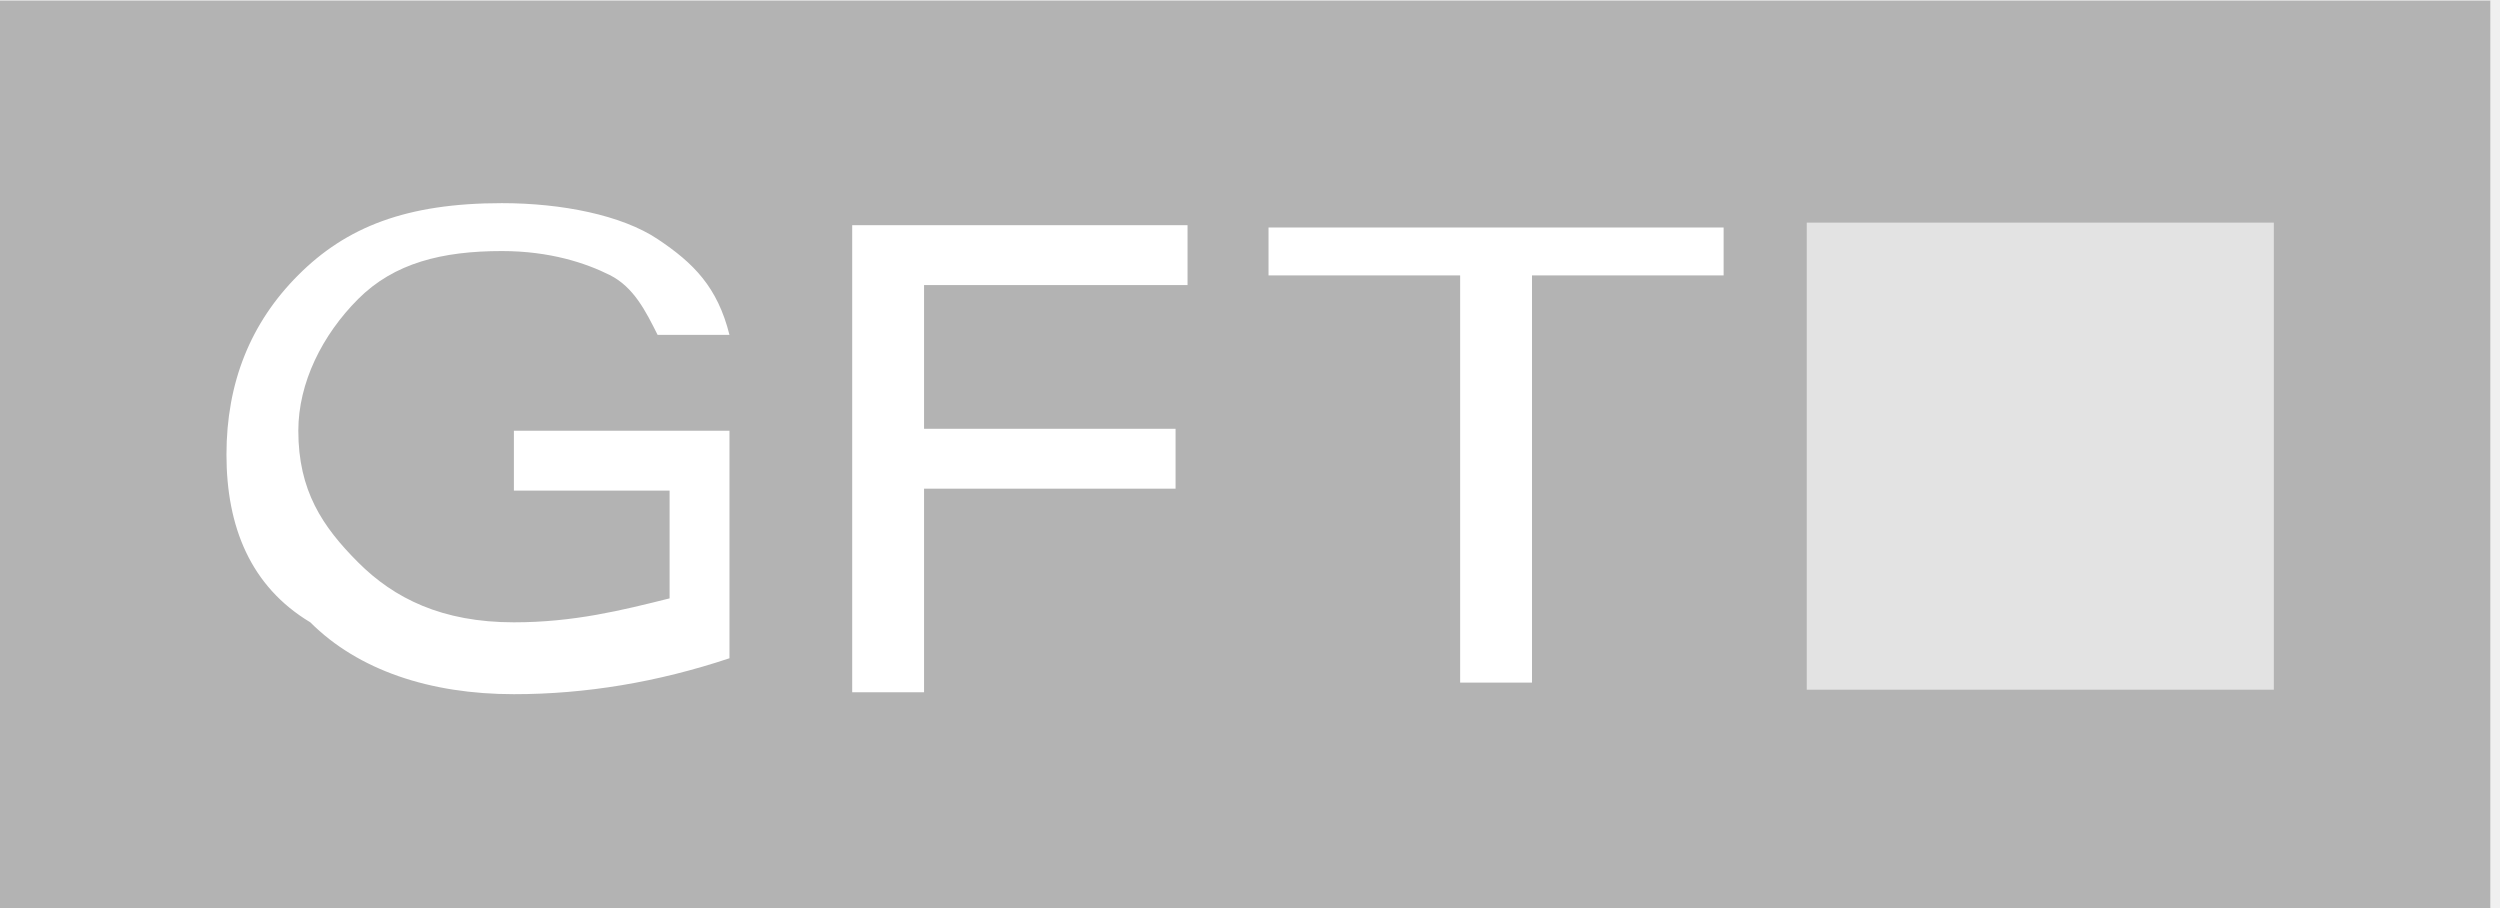
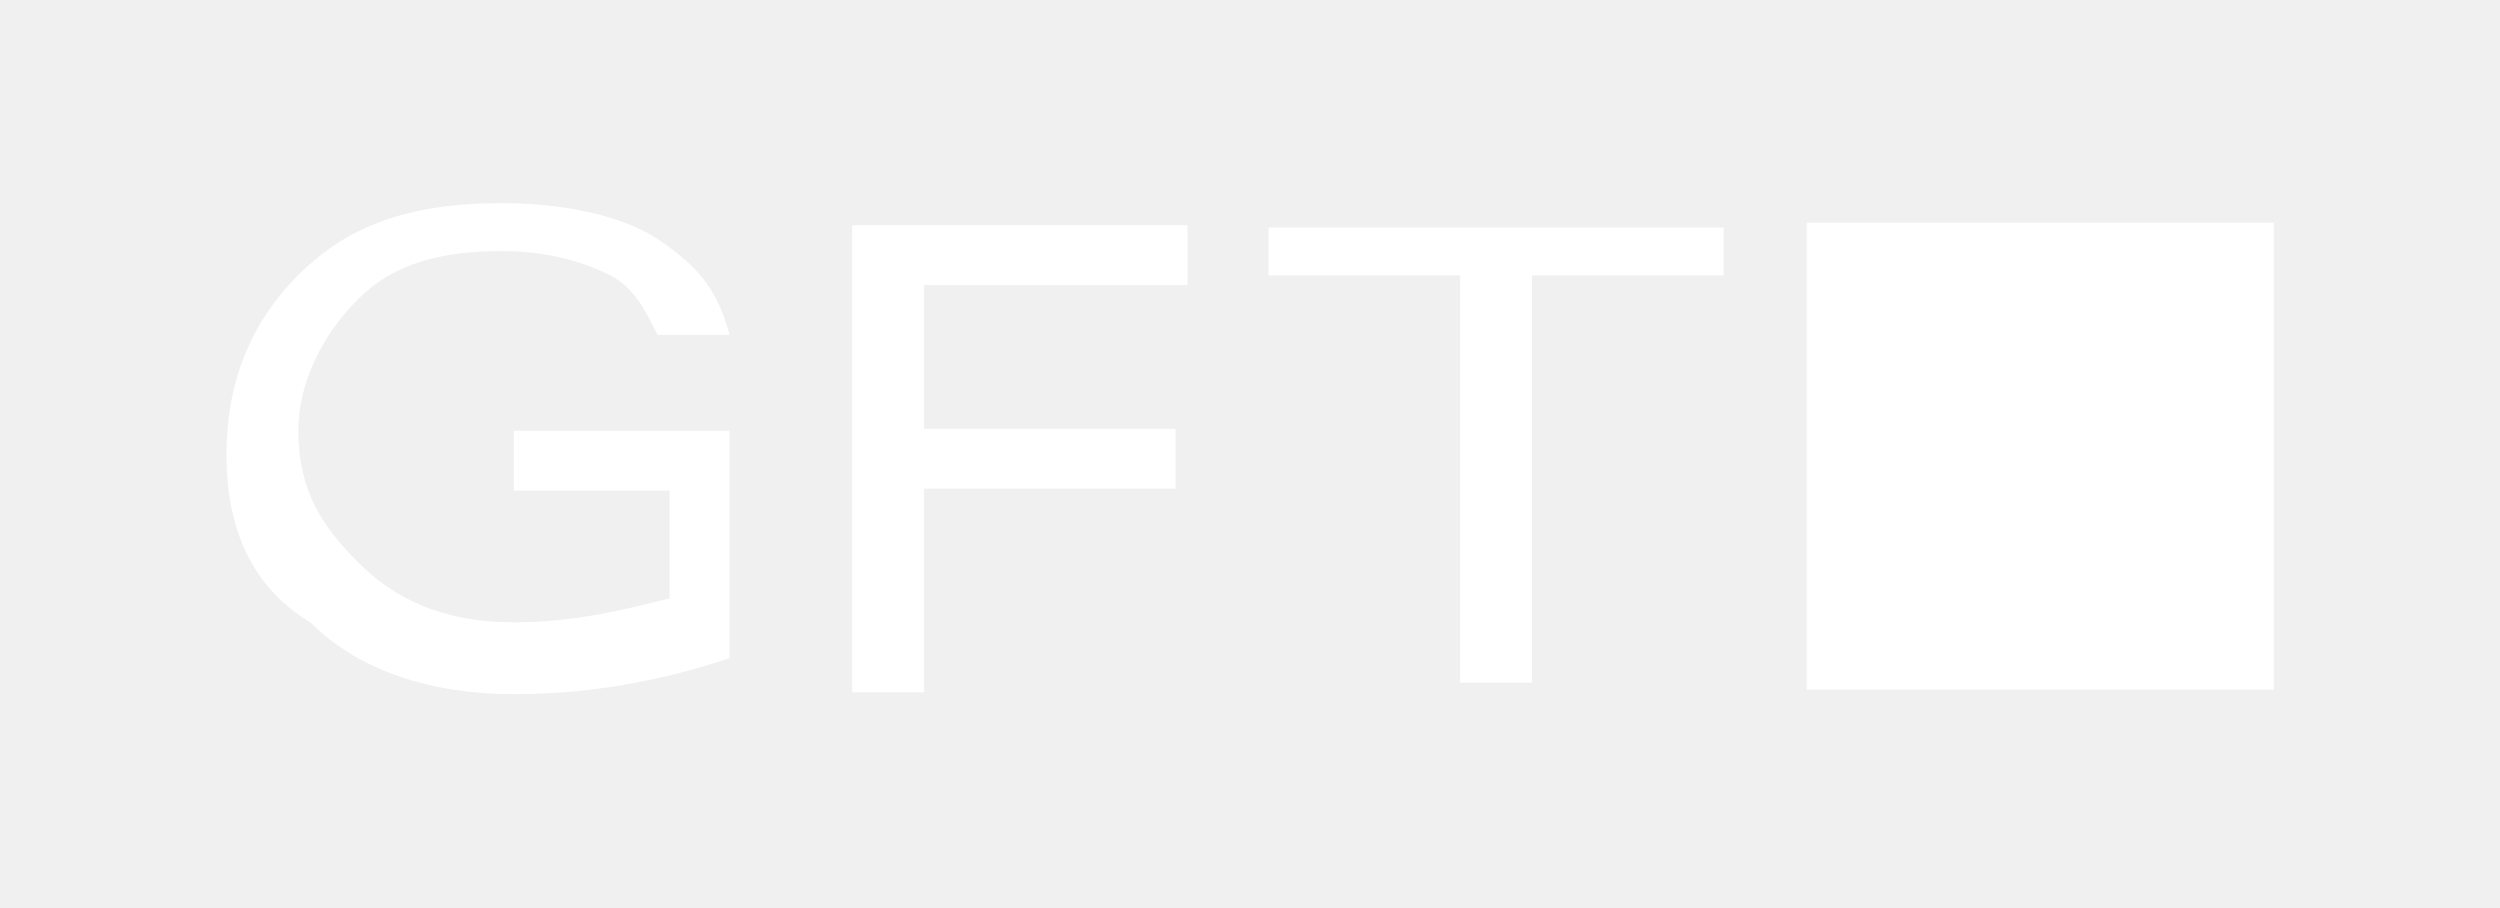
<svg xmlns="http://www.w3.org/2000/svg" xmlns:xlink="http://www.w3.org/1999/xlink" version="1.1" id="svg2480" x="0px" y="0px" viewBox="0 0 278.2 101" style="enable-background:new 0 0 278.2 101;" xml:space="preserve">
  <style type="text/css">
	.st0{fill:#FFFFFF;}
- 	.st1{fill:#B3B3B3;}
+ 	.st1{fill:none;}
	.st2{clip-path:url(#SVGID_00000065061318758532212310000015451874872610717316_);}
- 	.st3{fill:#E3E3E3;}
+ 	.st3{fill:#FFFFFF;}
</style>
  <g id="layer1">
    <g id="g2503" transform="matrix(10.66176,0,0,10.66176,-1743.276,-1065.049)">
-       <path id="path43" class="st0" d="M163.5,109.4h26v-9.5h-26V109.4z" />
      <path id="path45" class="st1" d="M163.5,109.4h26v-9.5h-26V109.4z" />
      <g id="g47" transform="matrix(1.25,0,0,-1.25,-444.7601,1067.218)">
        <g>
          <defs>
            <rect id="SVGID_1_" x="358.3" y="719.7" width="277.6" height="100.8" />
          </defs>
          <clipPath id="SVGID_00000130621290613818160350000009911106544394545296_">
            <use xlink:href="#SVGID_1_" style="overflow:visible;" />
          </clipPath>
          <g id="g49" style="clip-path:url(#SVGID_00000130621290613818160350000009911106544394545296_);">
            <g id="g55" transform="translate(500.5049,760.7627)">
              <path id="path57" class="st0" d="M-9.6,9v0.5h1.8V7.6C-8.4,7.4-9,7.3-9.6,7.3c-0.7,0-1.3,0.2-1.7,0.6C-11.8,8.2-12,8.7-12,9.3        c0,0.6,0.2,1.1,0.6,1.5c0.4,0.4,0.9,0.6,1.7,0.6c0.5,0,1-0.1,1.3-0.3c0.3-0.2,0.5-0.4,0.6-0.8h-0.6c-0.1,0.2-0.2,0.4-0.4,0.5        c-0.2,0.1-0.5,0.2-0.9,0.2c-0.5,0-0.9-0.1-1.2-0.4c-0.3-0.3-0.5-0.7-0.5-1.1c0-0.5,0.2-0.8,0.5-1.1c0.3-0.3,0.7-0.5,1.3-0.5        c0.5,0,0.9,0.1,1.3,0.2V9H-9.6" />
            </g>
            <g id="g59" transform="translate(509.6297,755.2787)">
              <path id="path61" class="st0" d="M-15.9,12.8v3.9h2.8v-0.5h-2.2V15h2.1v-0.5h-2.1v-1.7H-15.9z" />
            </g>
            <g id="g63" transform="translate(520.5059,767.8594)">
              <path id="path65" class="st0" d="M-23.4,4.1h3.9V3.7h-1.6V0.3h-0.6v3.4h-1.6V4.1z" />
            </g>
            <path id="path67" class="st3" d="M501.7,772h3.9v-3.9h-3.9V772z" />
          </g>
        </g>
      </g>
    </g>
  </g>
</svg>
